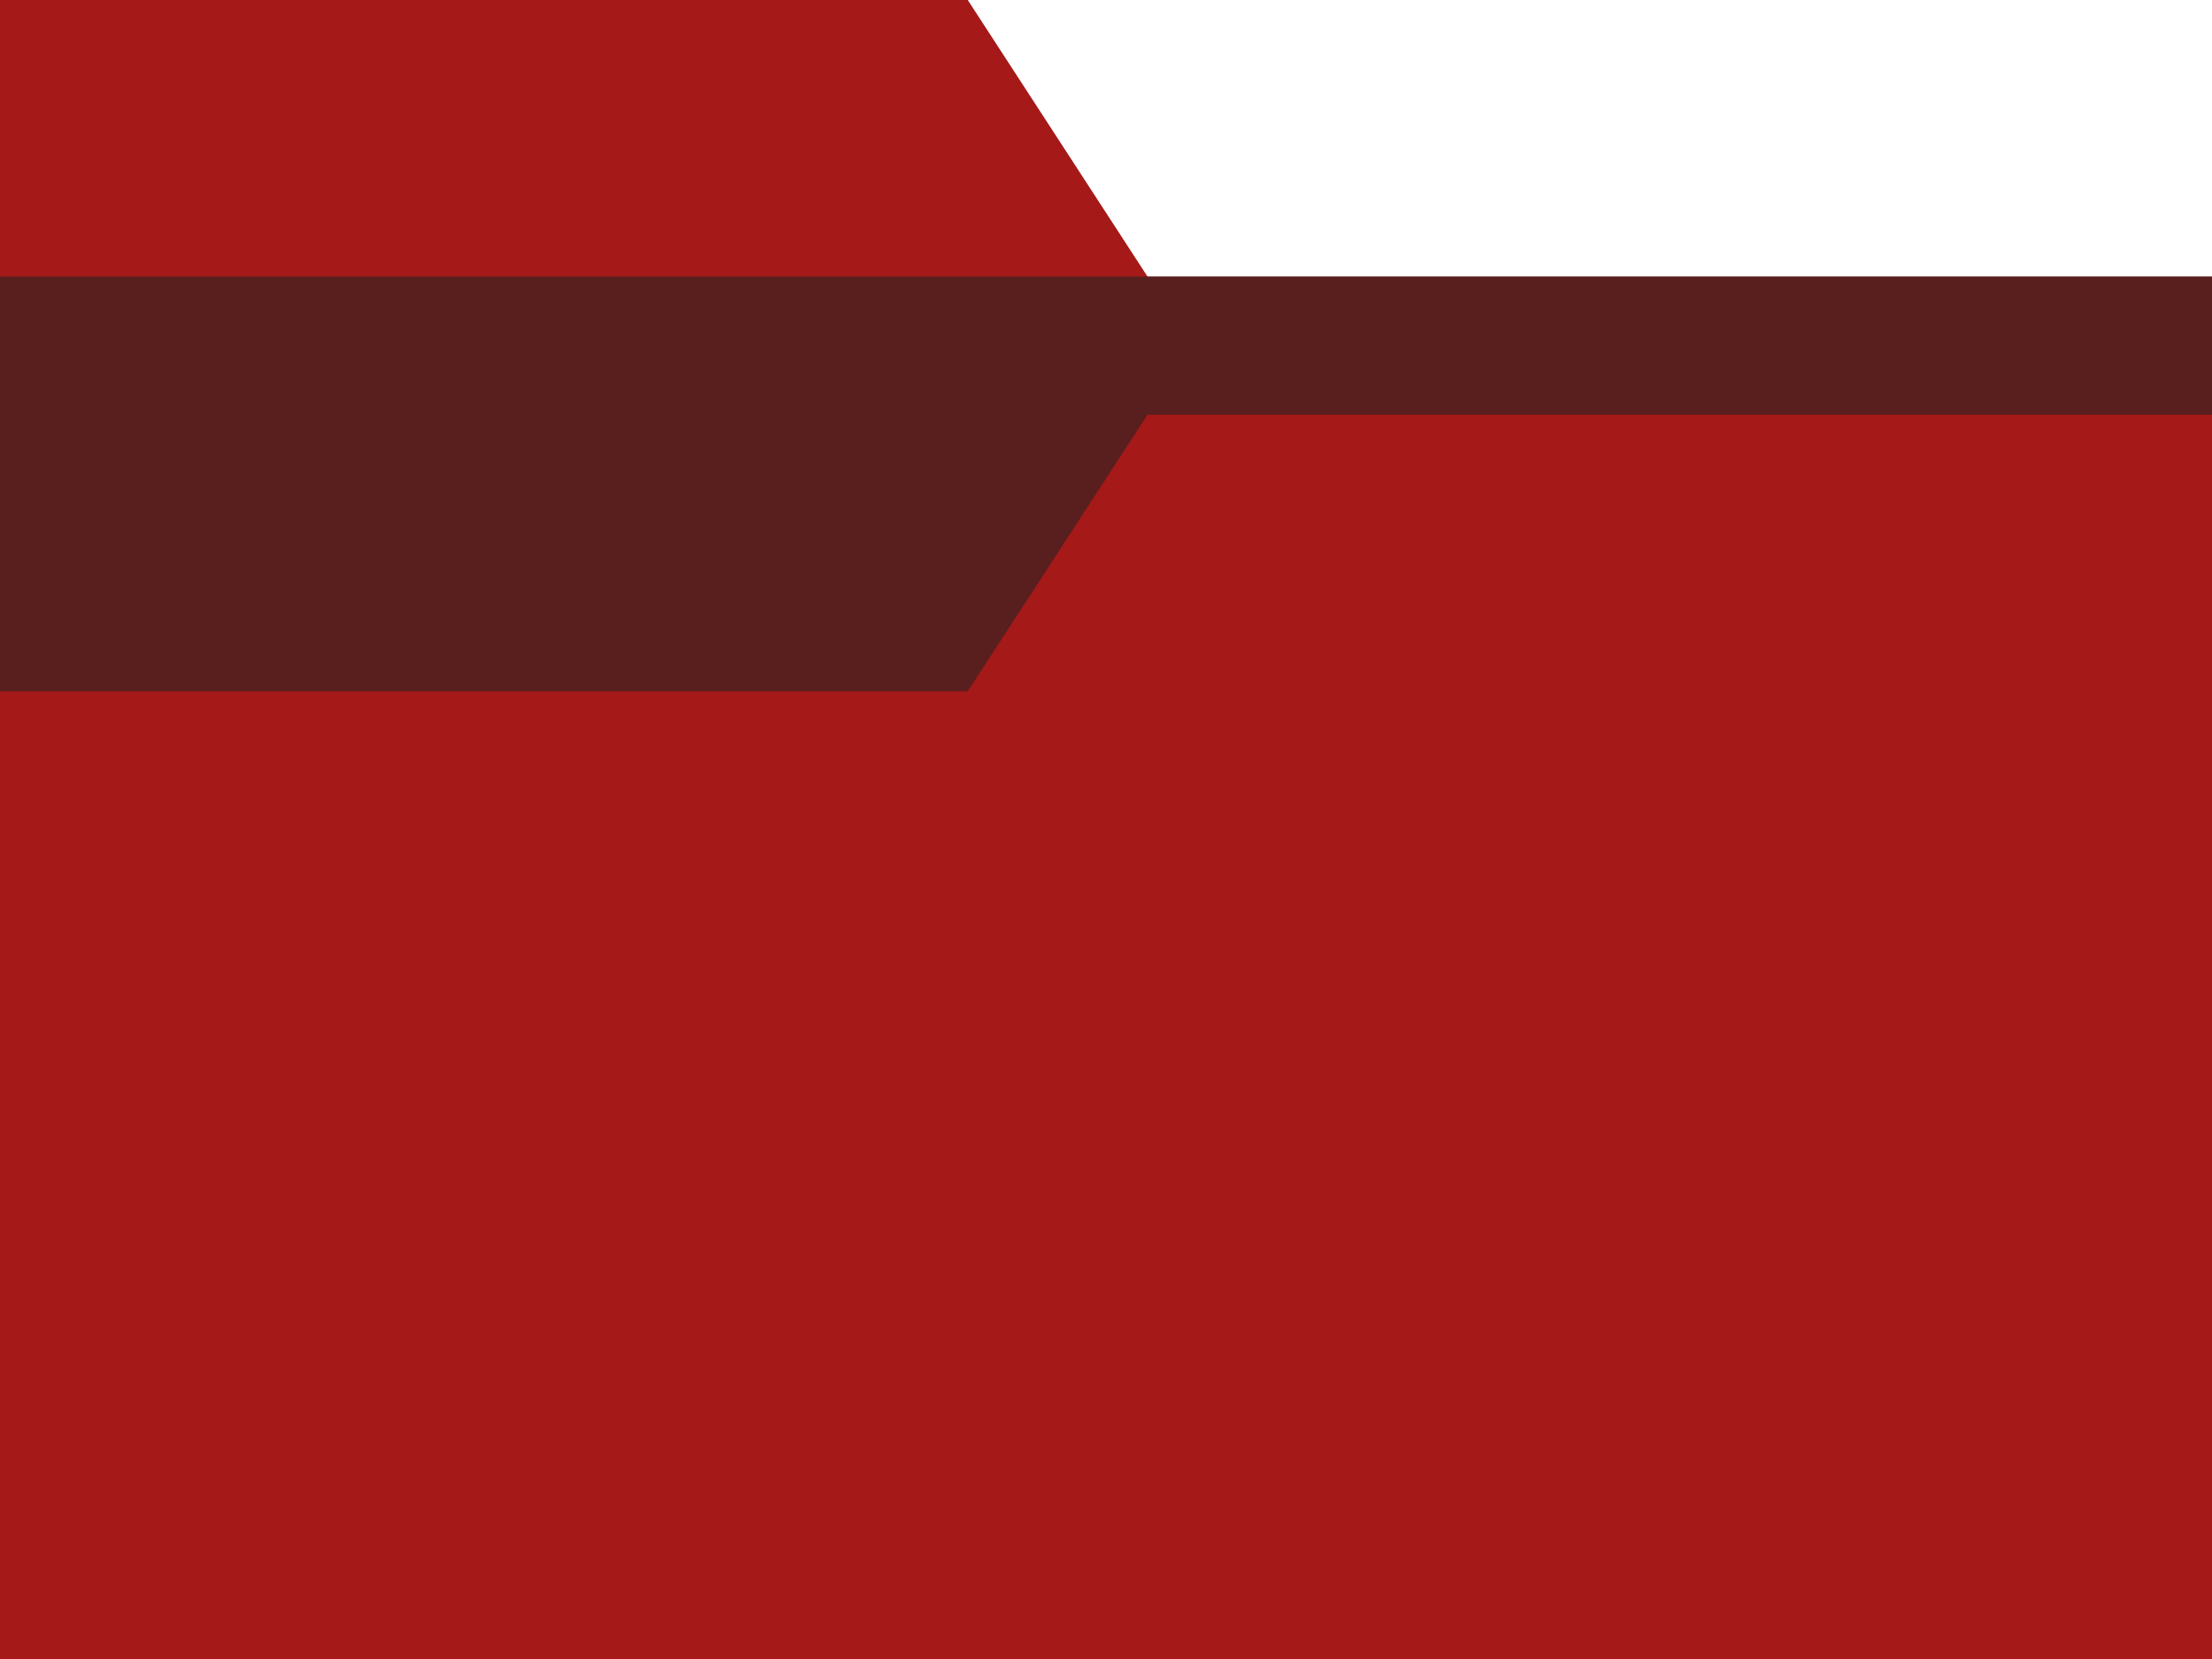
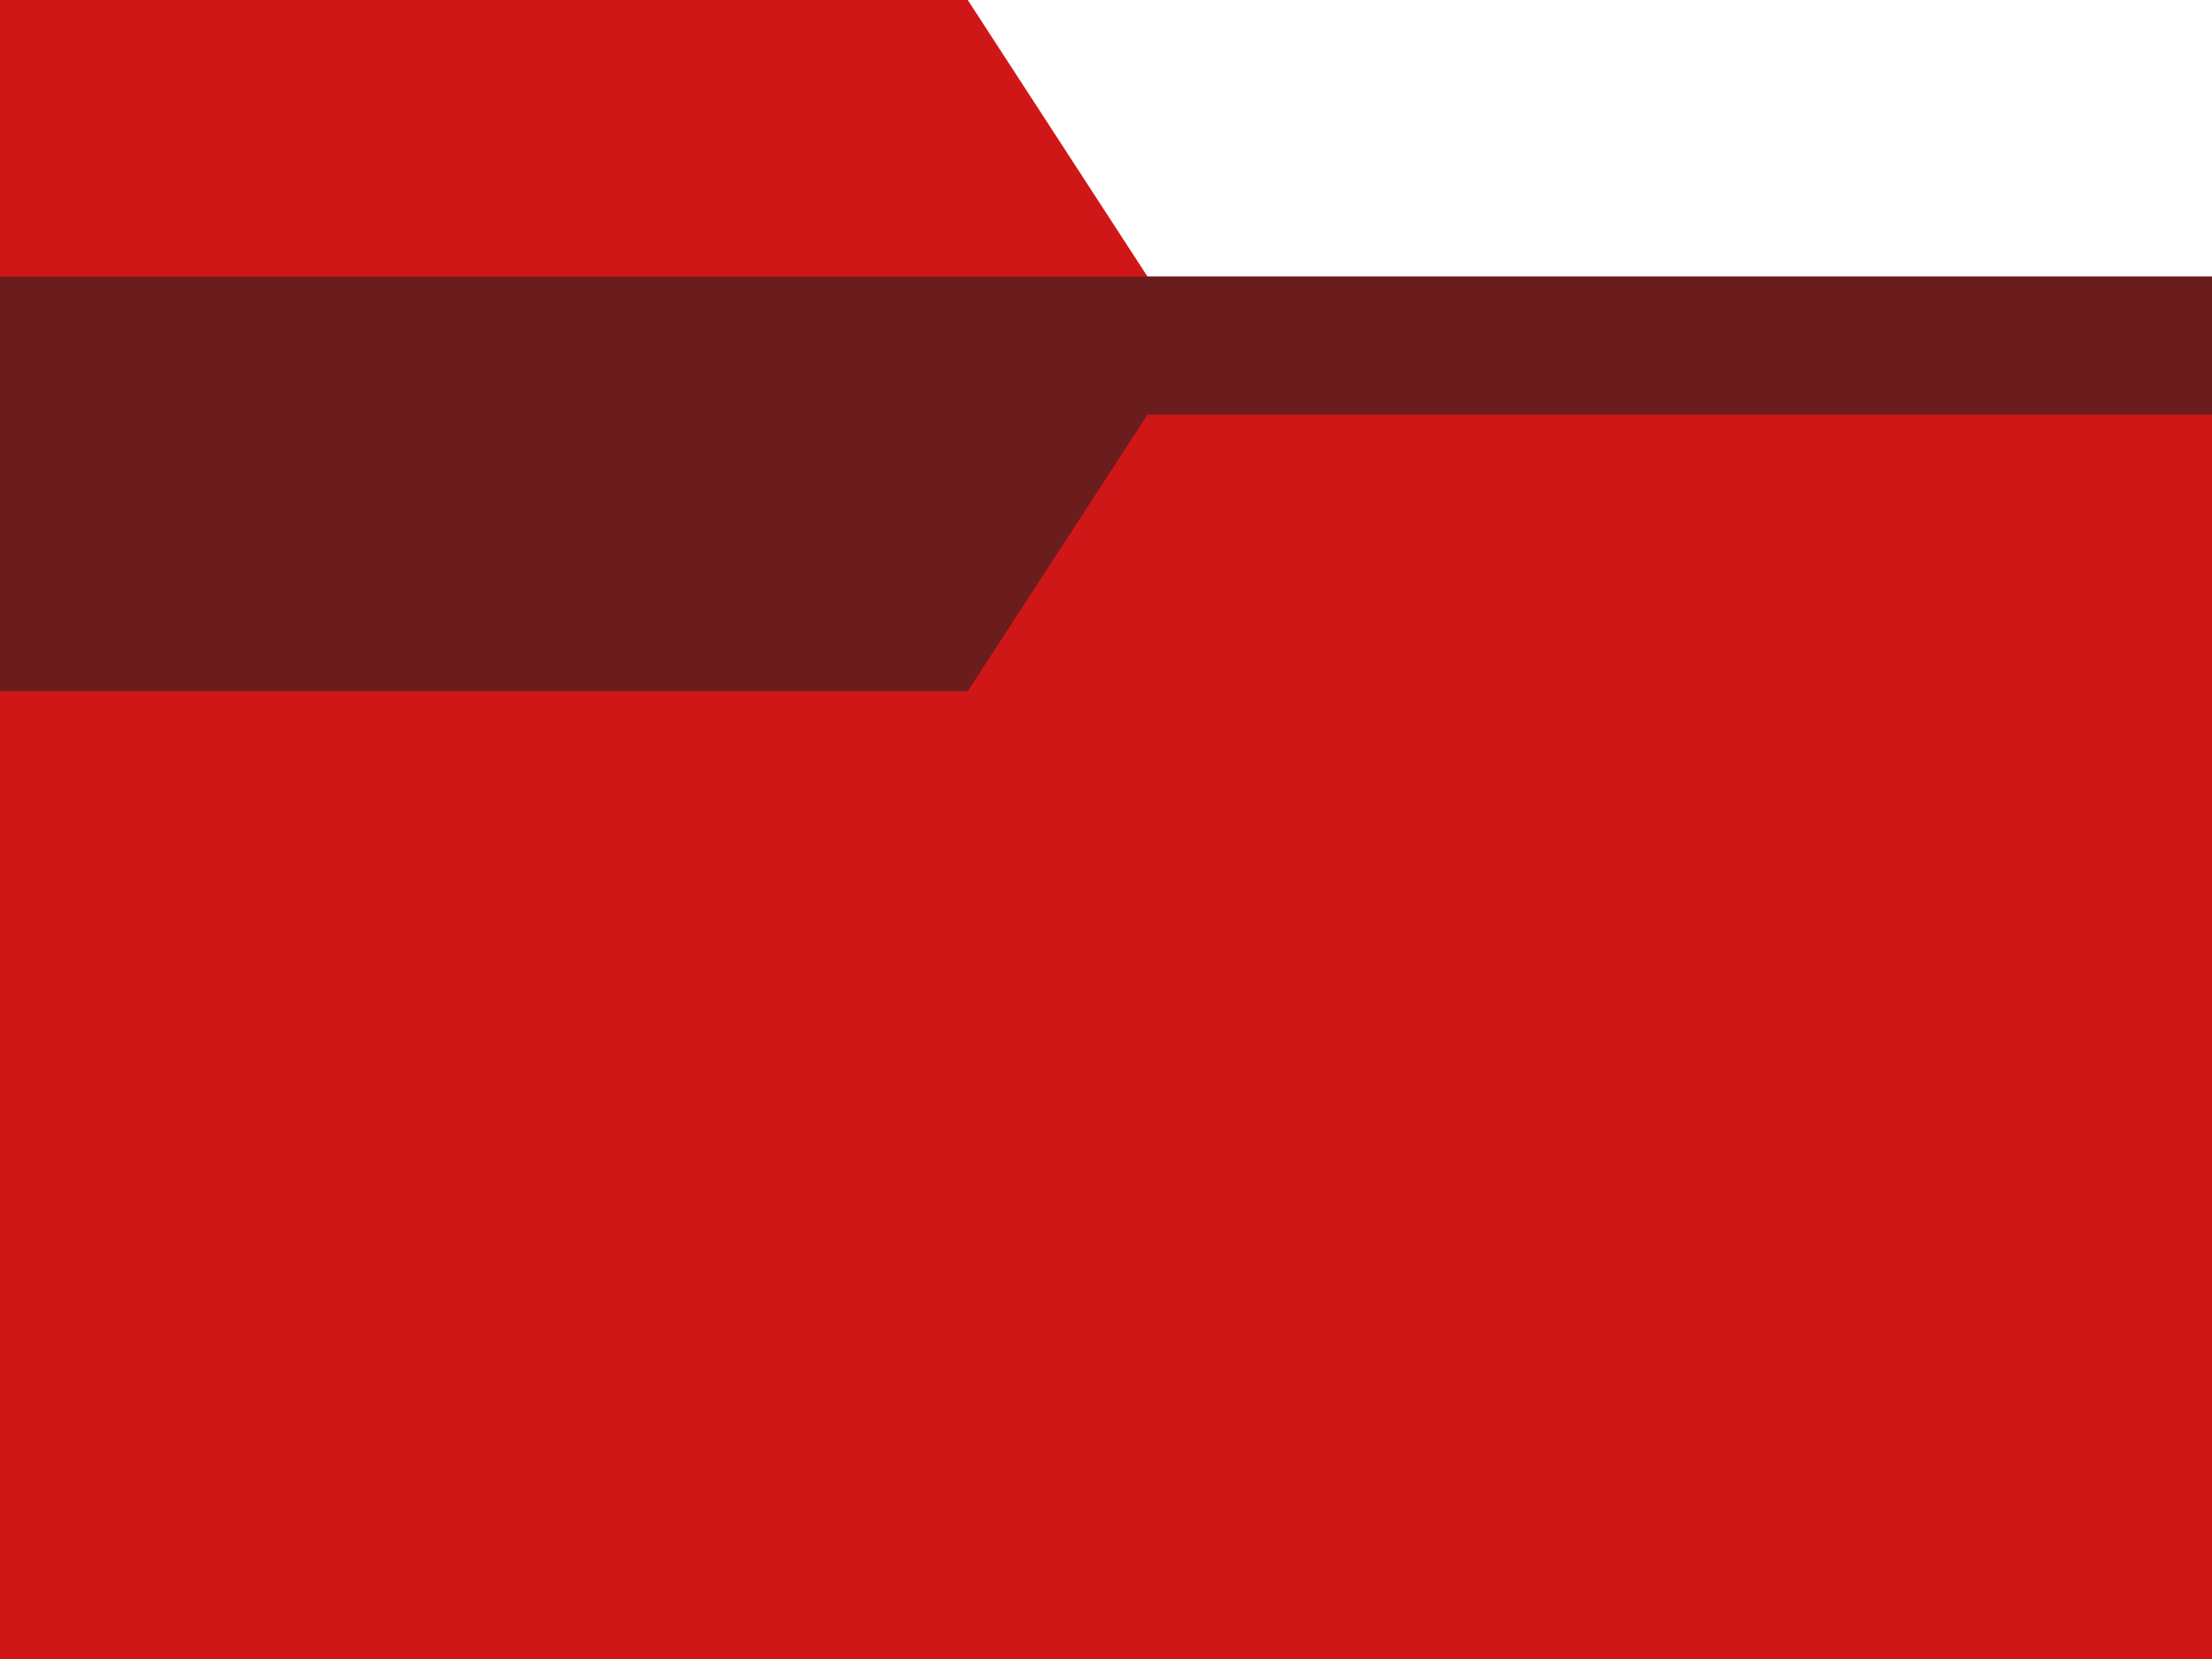
- <svg xmlns="http://www.w3.org/2000/svg" width="16px" height="12px" viewBox="0 0 16 12" version="1.1">
-   <g id="Page-1" stroke="none" stroke-width="1" fill="none" fill-rule="evenodd">
-     <g id="apps-pagetree-folder-default" fill-rule="nonzero">
-       <polygon id="Path" fill="#A51919" points="16 2 16 12 0 12 0 0 7 0 8.3 2" />
-       <polygon id="Path" fill="#212121" opacity="0.575" points="16 3 8.3 3 7 5 0 5 0 2 16 2" />
-     </g>
+ <svg xmlns="http://www.w3.org/2000/svg" width="16" height="12">
+   <g fill-rule="nonzero" fill="none">
+     <path fill="#D01717" d="M16 2v10H0V0h7l1.3 2z" />
+     <path fill="#212121" opacity=".575" d="M16 3H8.3L7 5H0V2h16z" />
  </g>
</svg>
